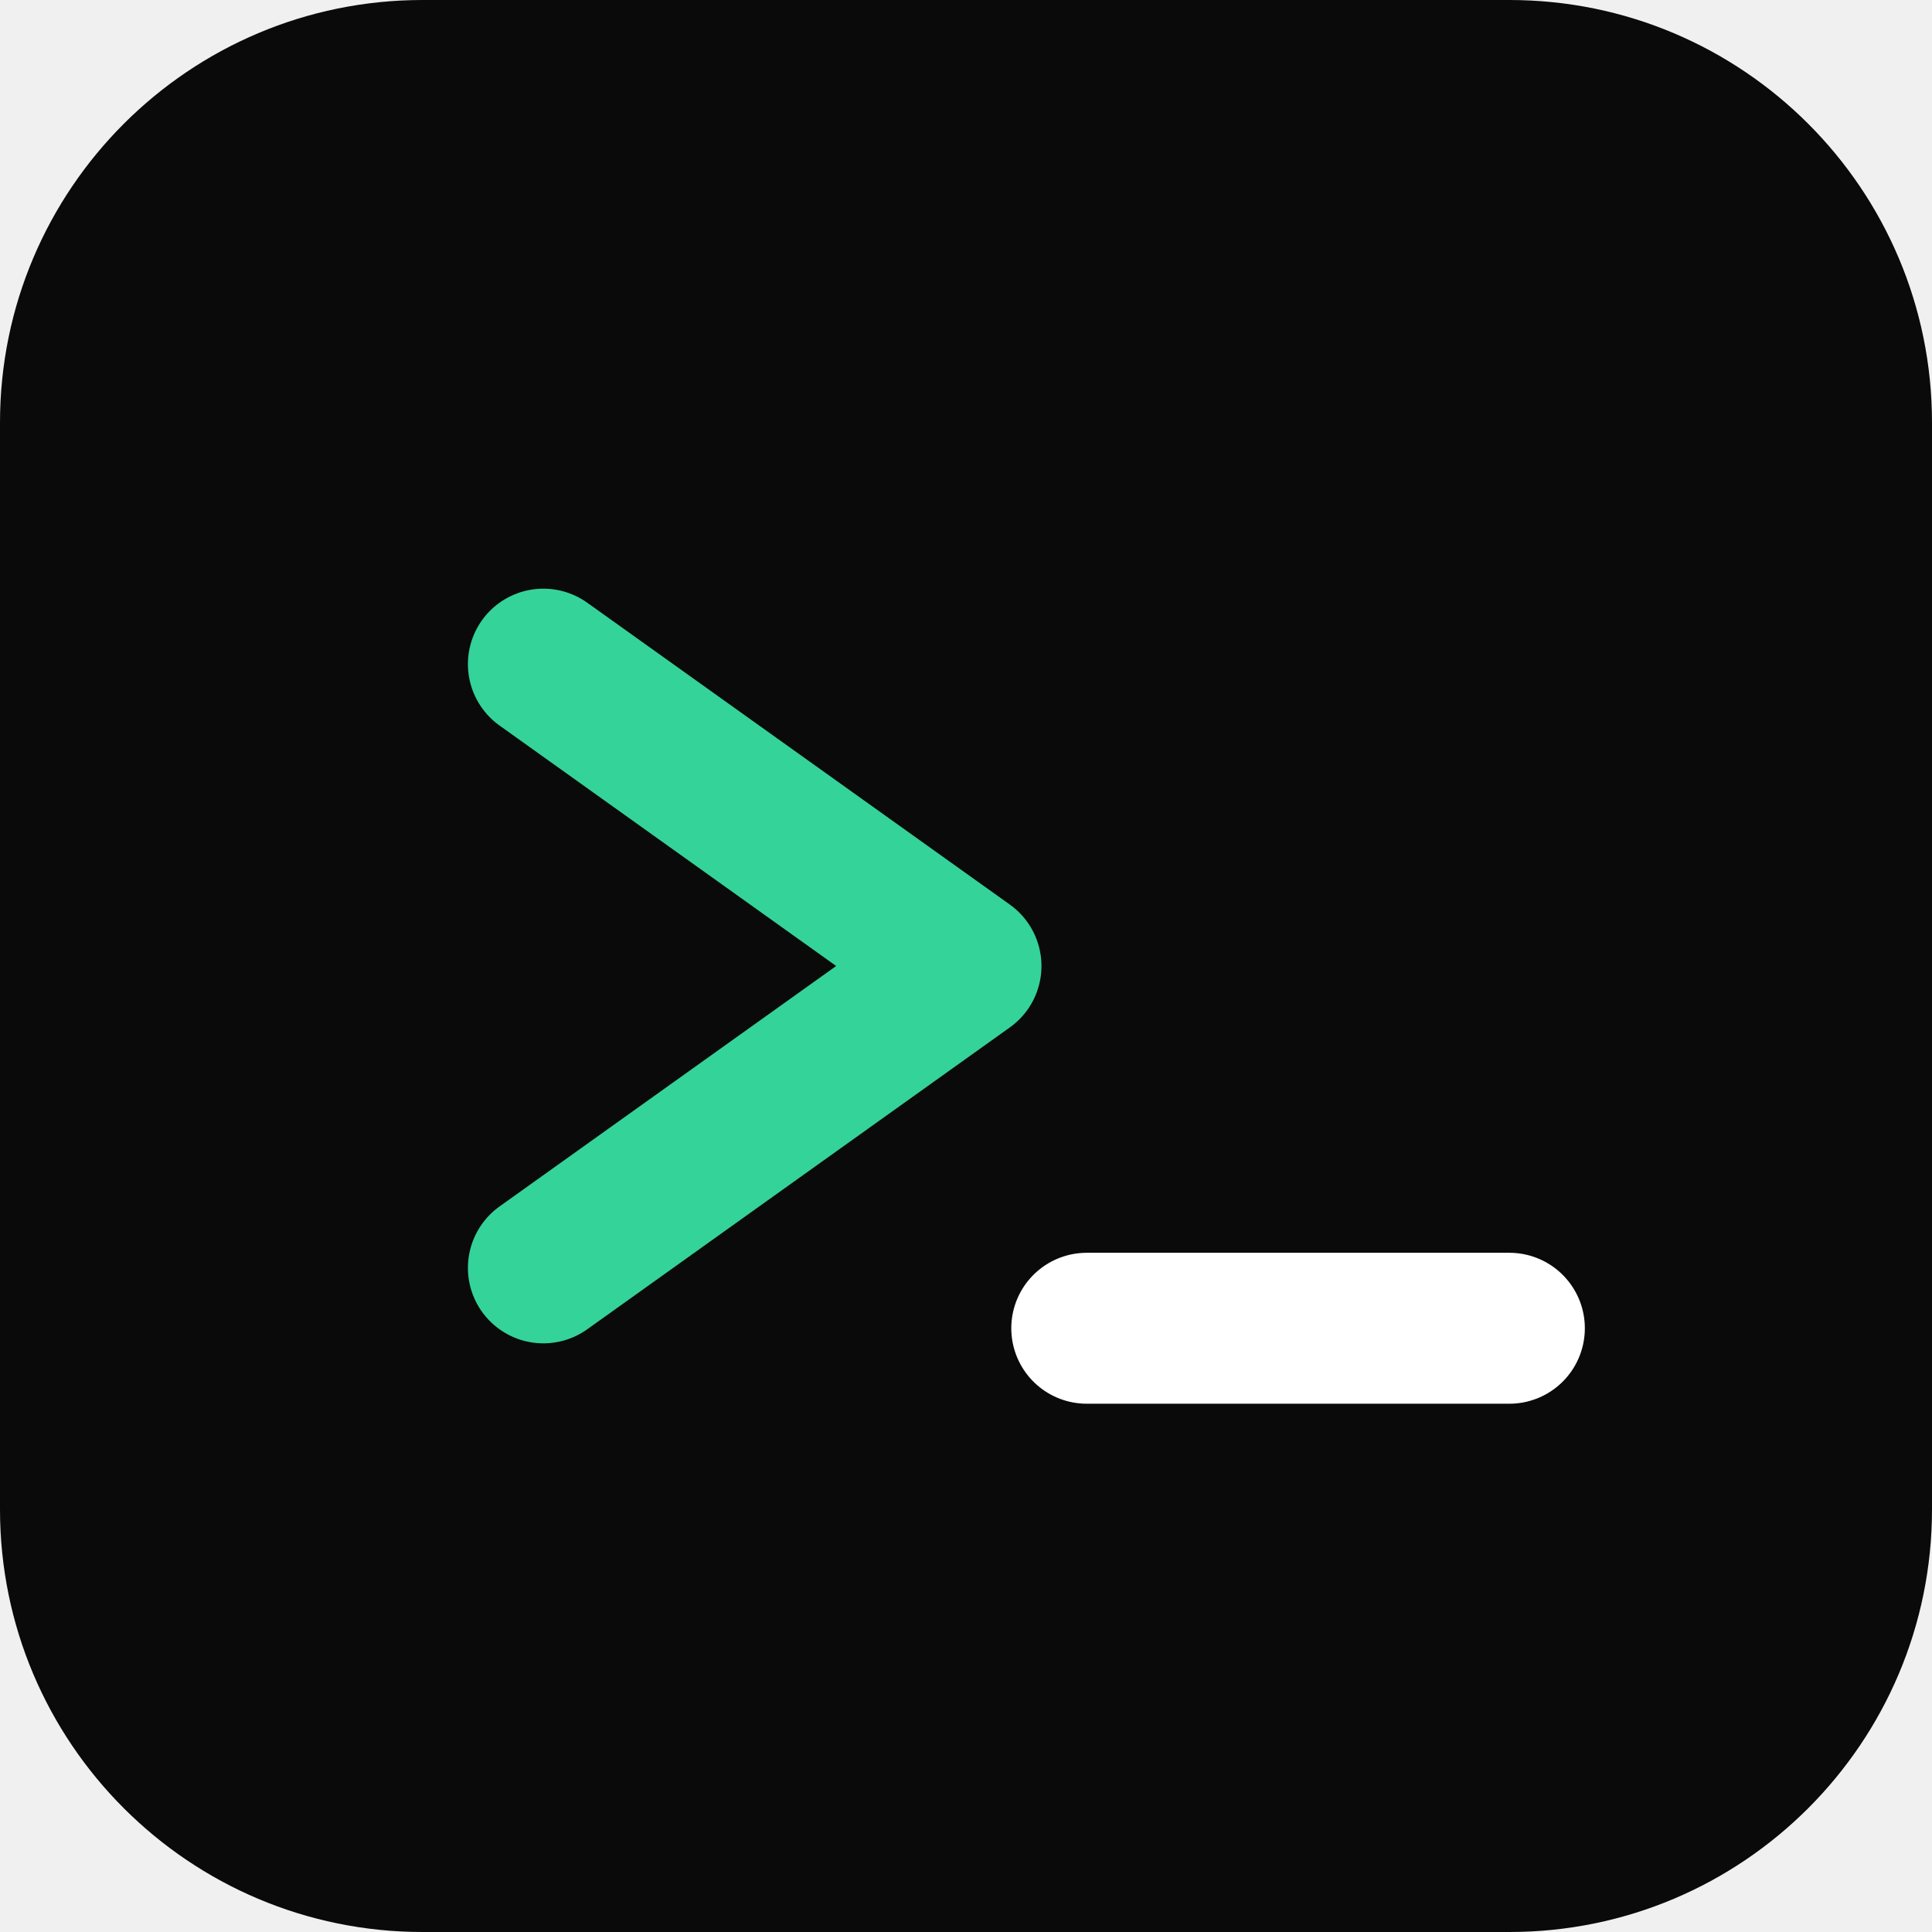
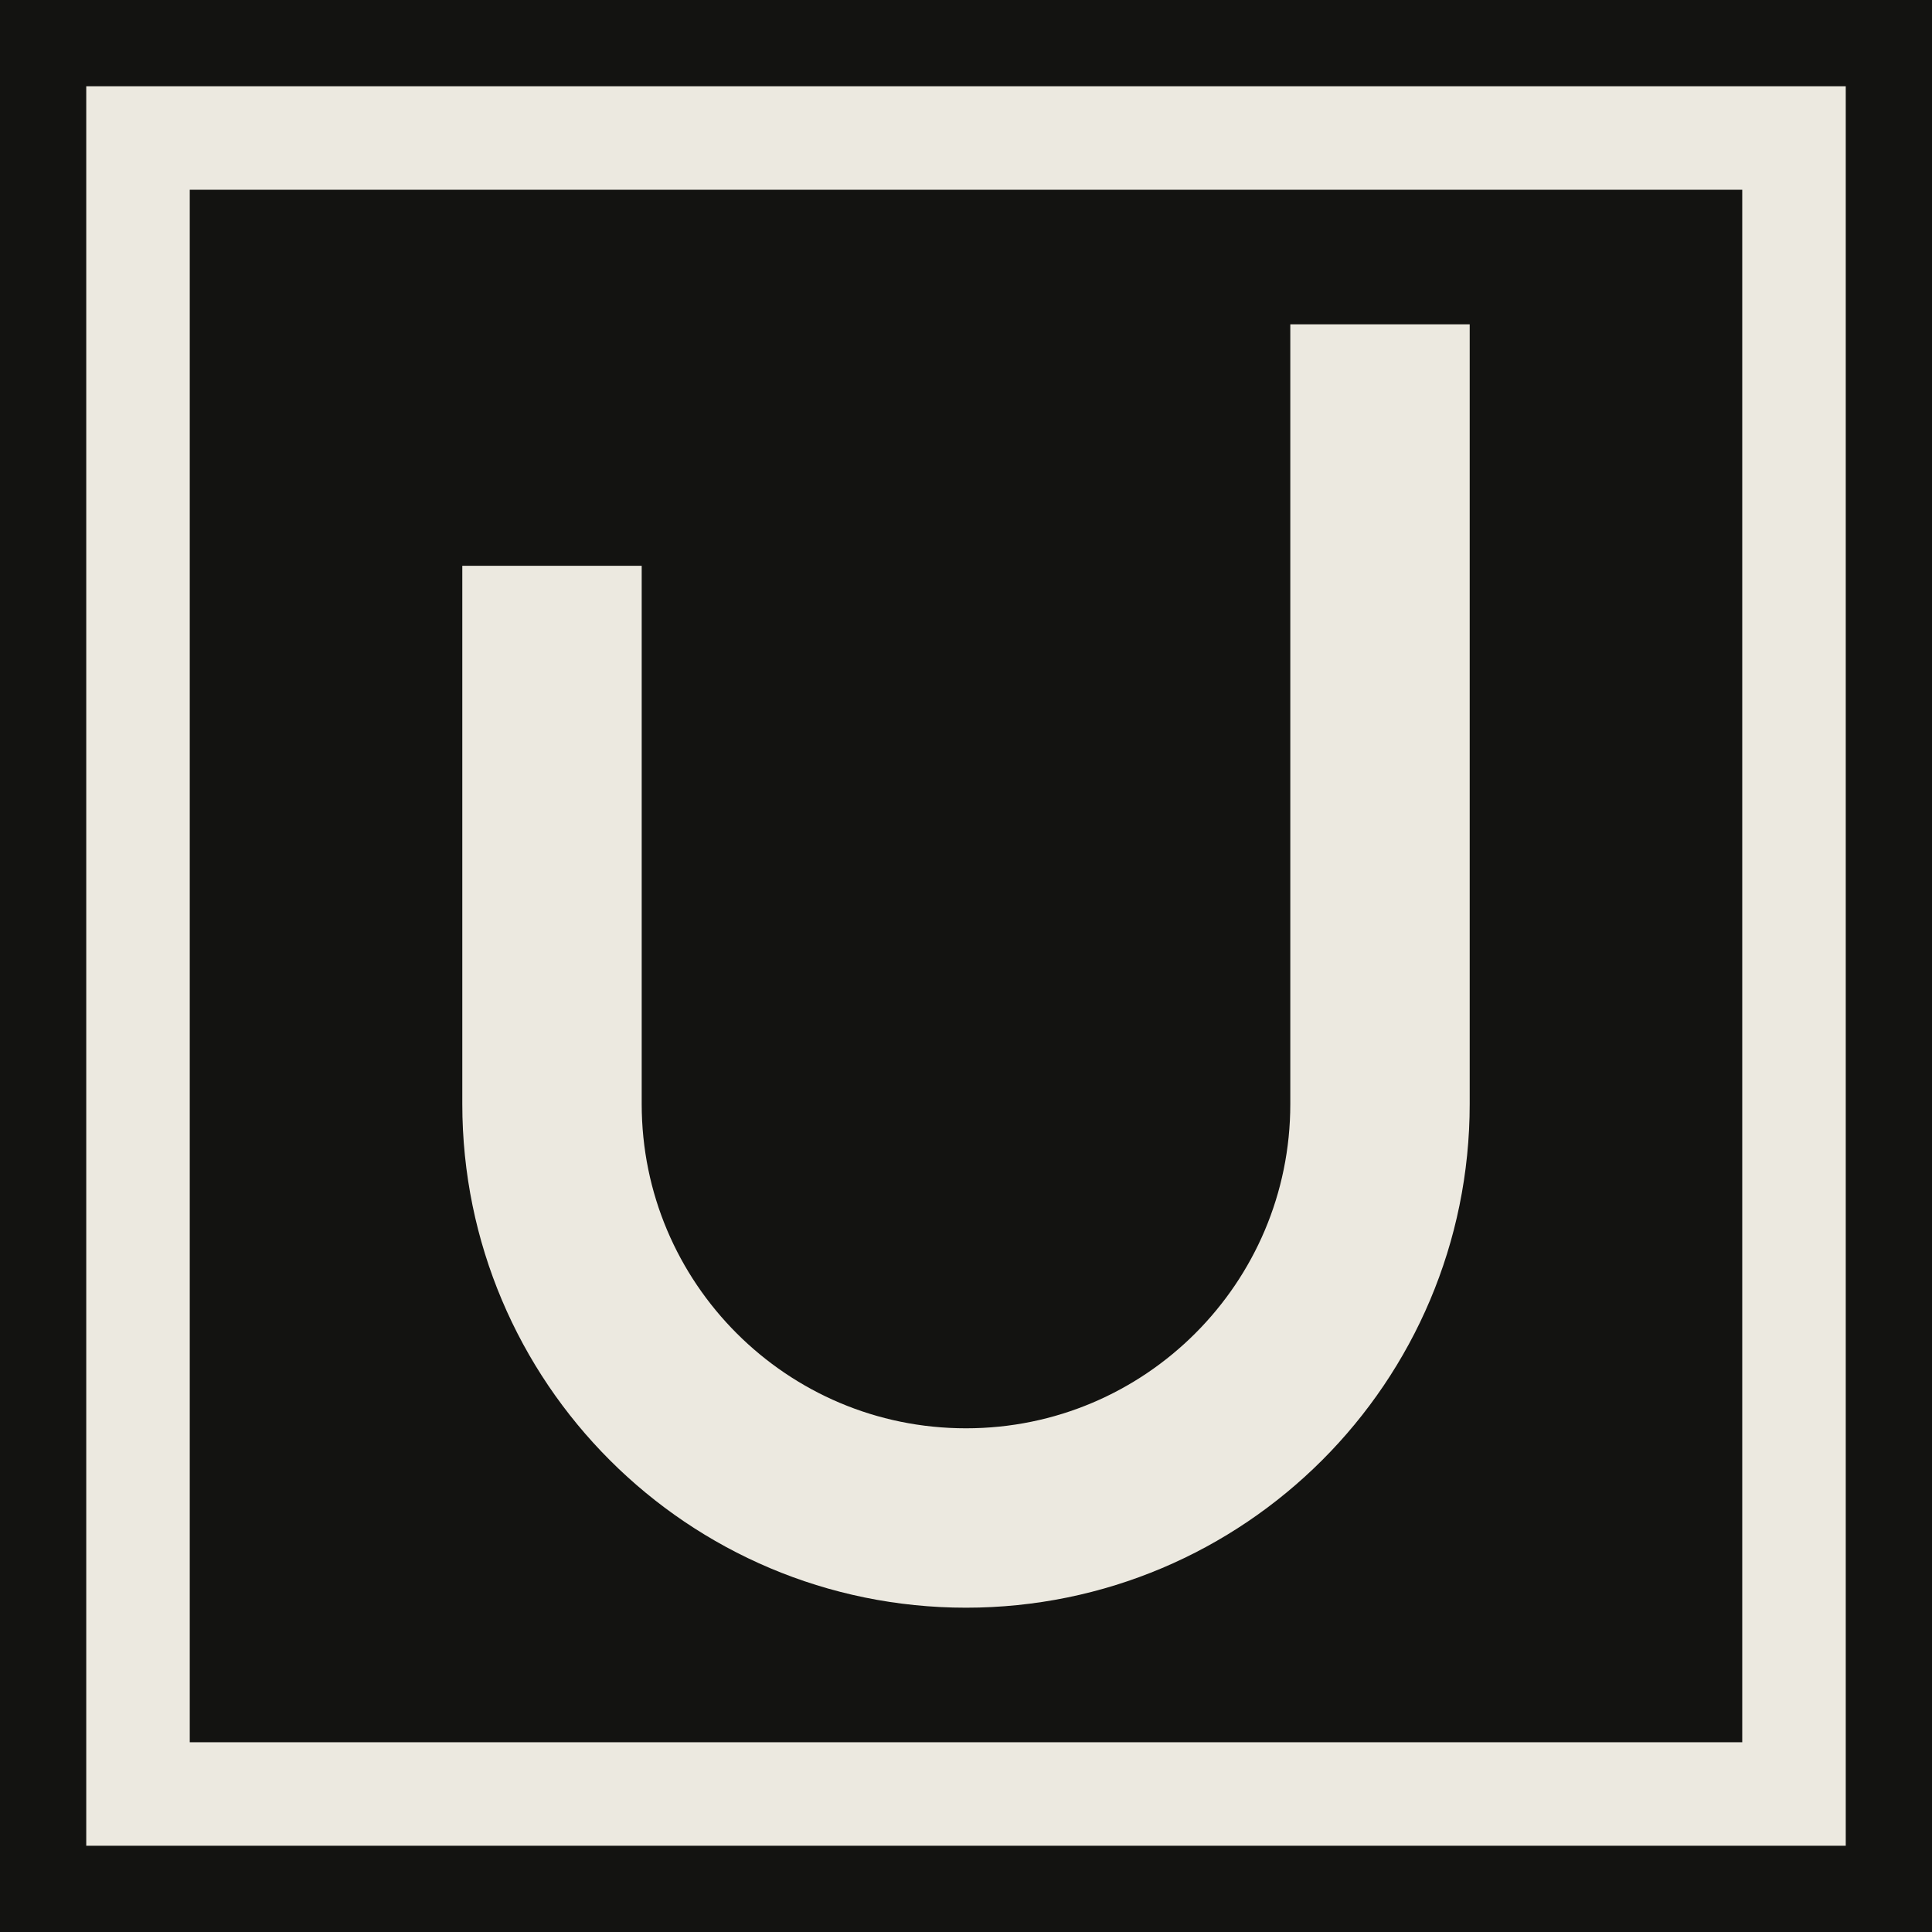
- <svg xmlns="http://www.w3.org/2000/svg" viewBox="0 0 64 64">
-   <rect width="64" height="64" rx="14" fill="#0a0a0a" />
-   <path d="M18 22l14 10-14 10" fill="none" stroke="#34d399" stroke-width="5" stroke-linecap="round" stroke-linejoin="round" />
-   <path d="M36 44h14" stroke="#ffffff" stroke-width="5" stroke-linecap="round" />
+ <svg xmlns="http://www.w3.org/2000/svg" viewBox="0 0 28 28">
+   <rect width="28" height="28" fill="#131311" />
+   <rect x="2" y="2" width="24" height="24" fill="none" stroke="#ece9e0" stroke-width="1.5" />
+   <path d="M8 9.5V16a6 6 0 0 0 12 0V6" fill="none" stroke="#ece9e0" stroke-width="2.6" stroke-linecap="square" />
</svg>
